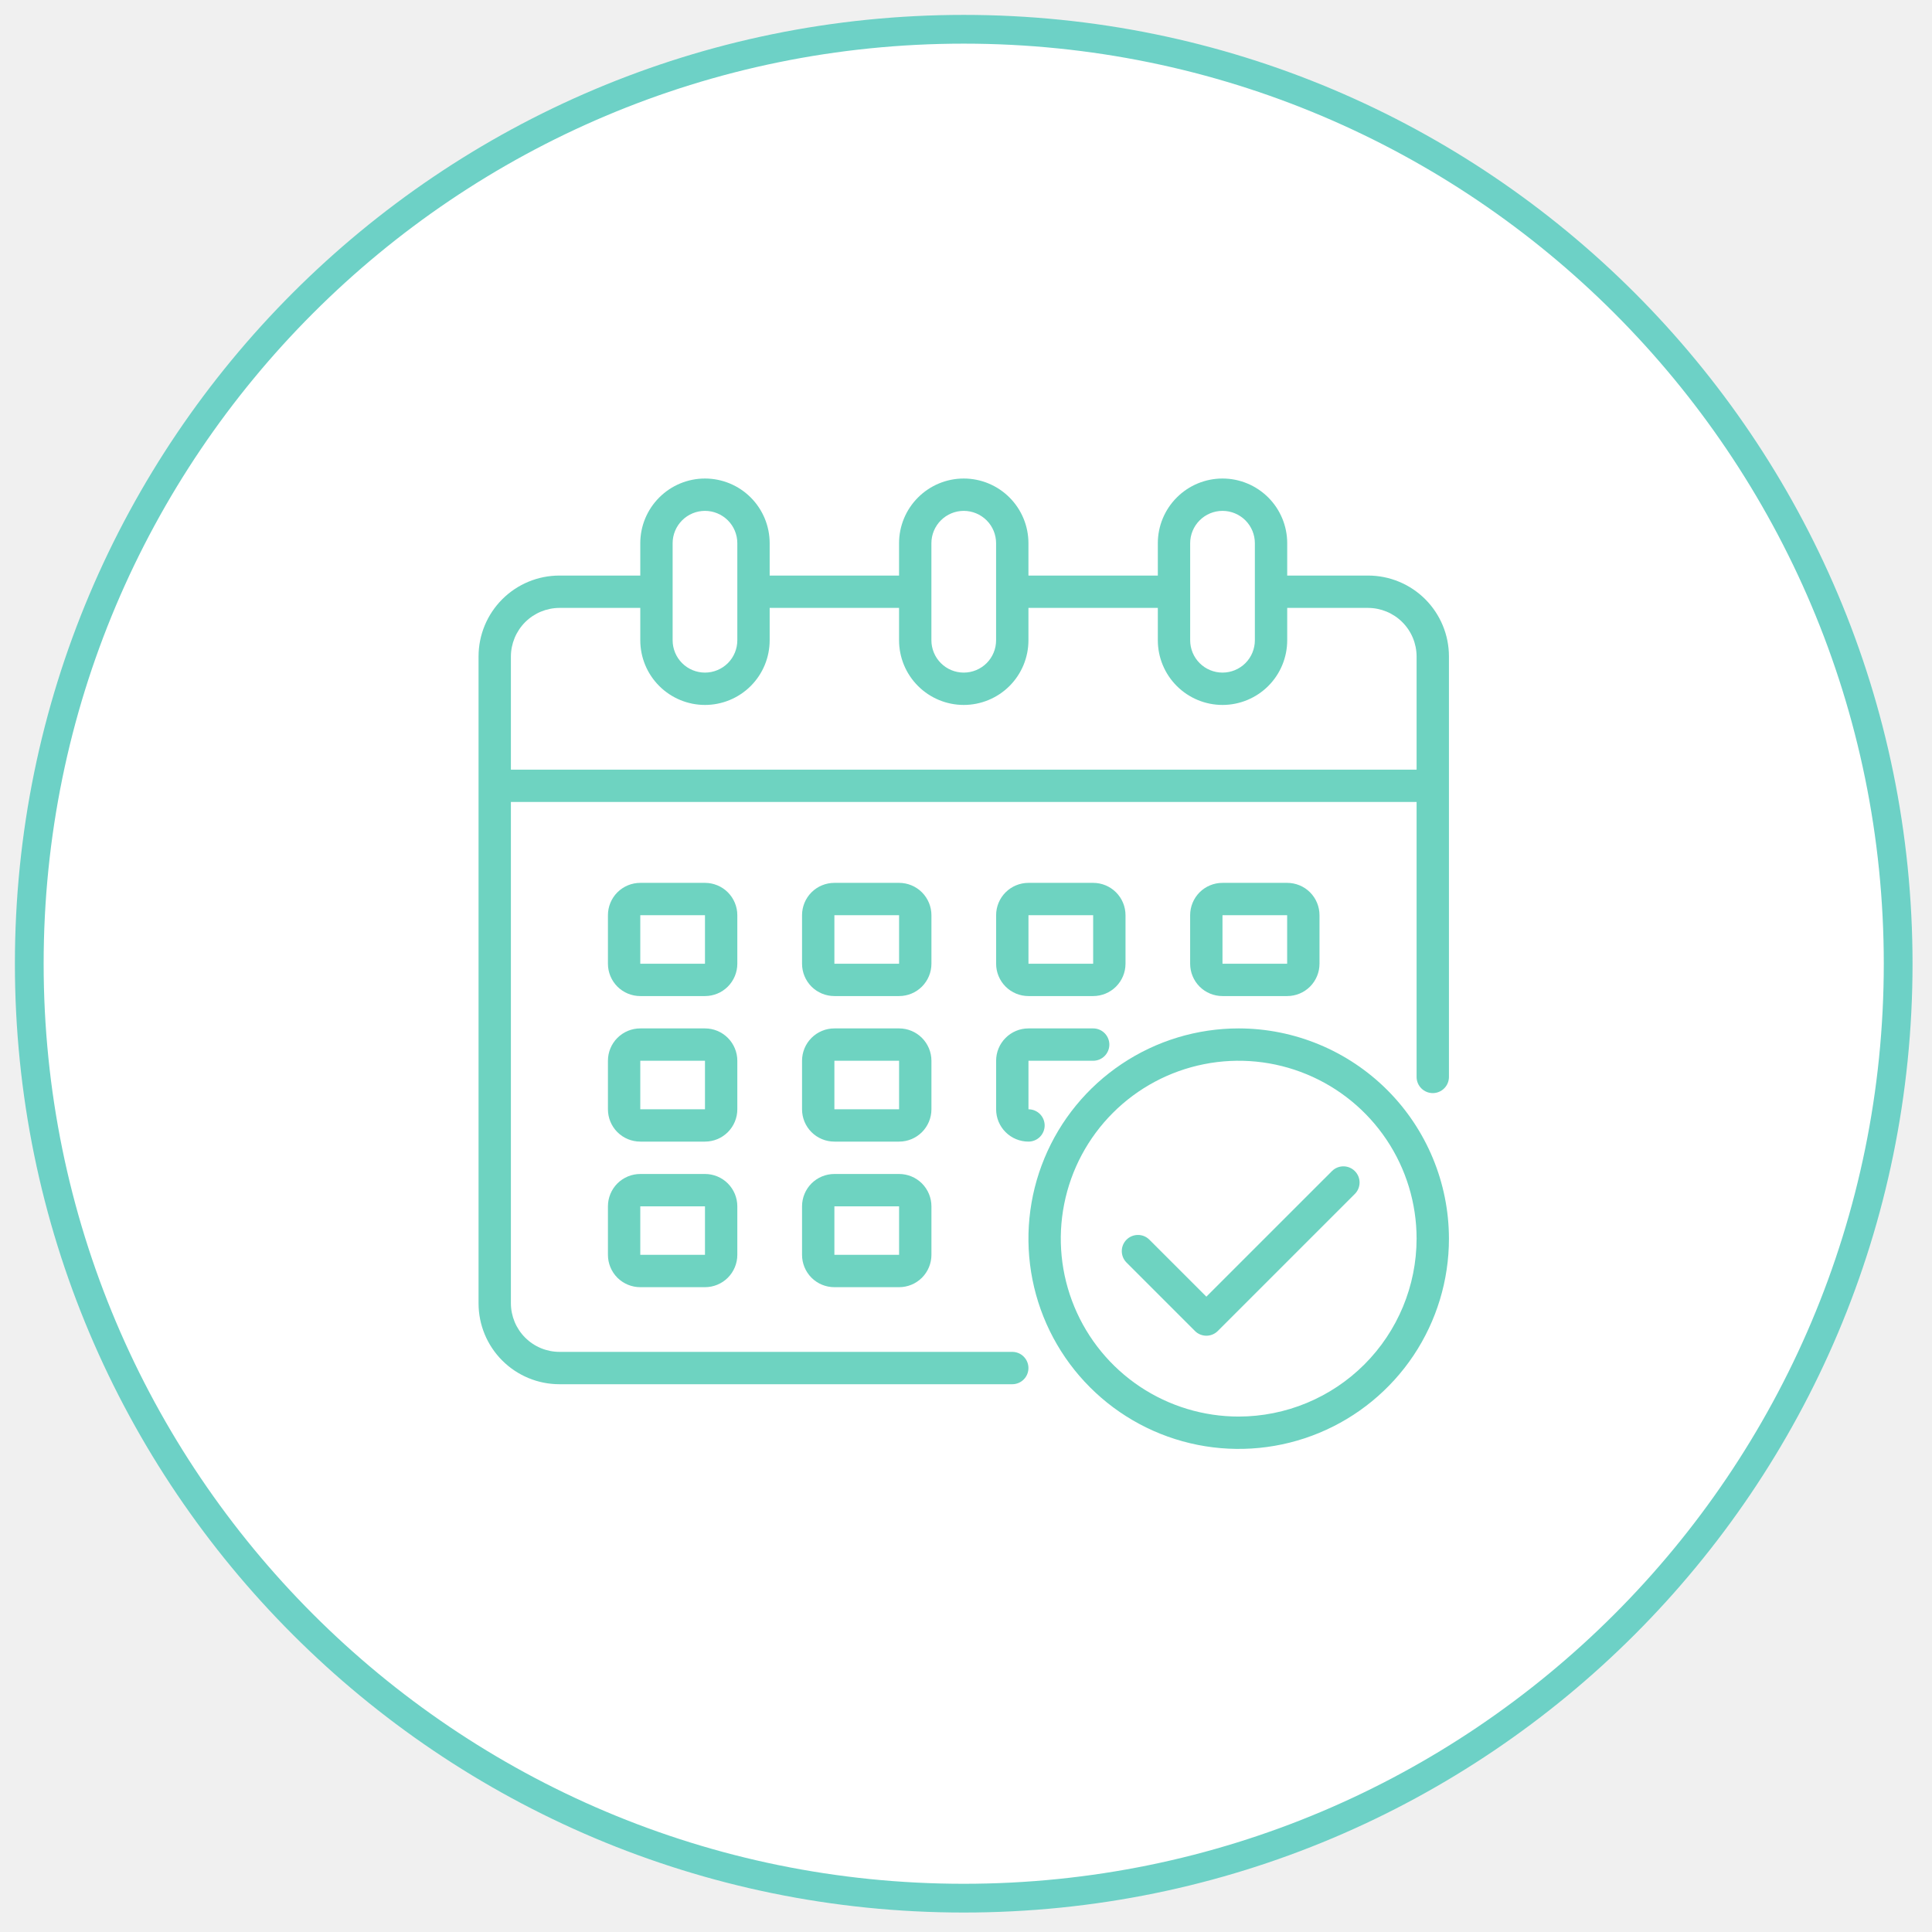
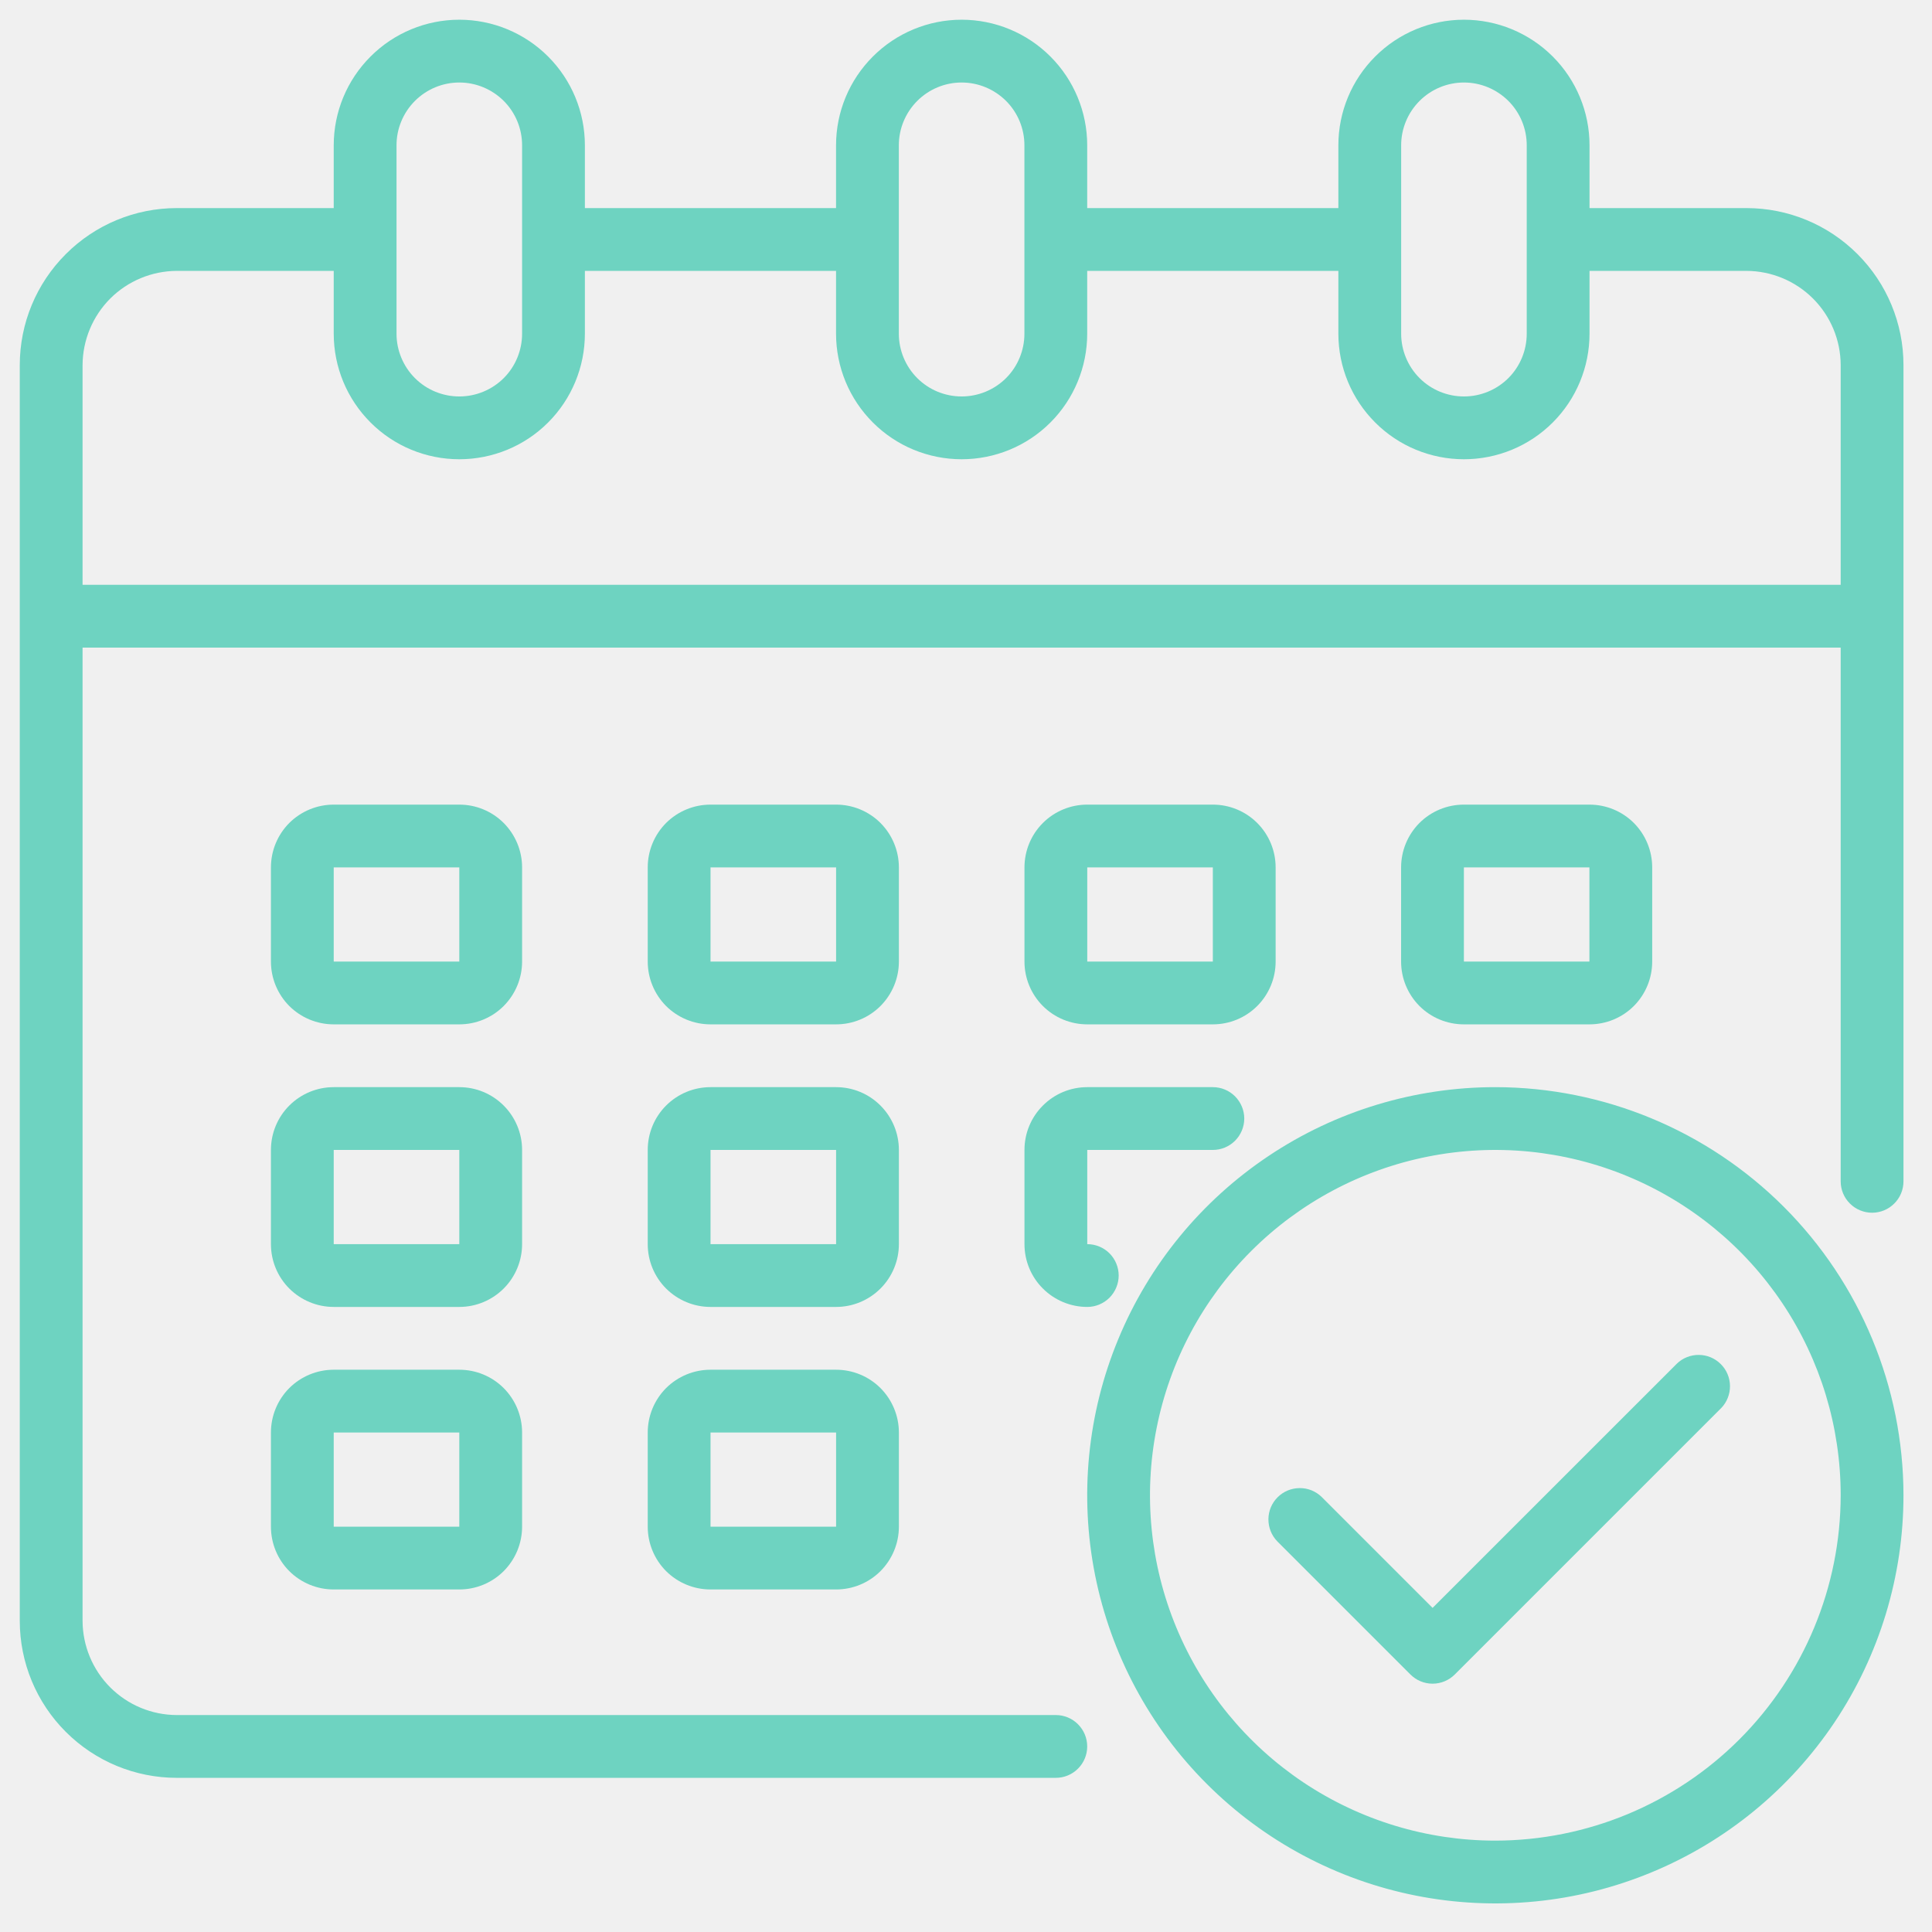
- <svg xmlns="http://www.w3.org/2000/svg" width="66" height="66" viewBox="0 0 66 66" fill="none">
-   <path d="M32.922 64.844C50.552 64.844 64.844 50.552 64.844 32.922C64.844 15.292 50.552 1 32.922 1C15.292 1 1 15.292 1 32.922C1 50.552 15.292 64.844 32.922 64.844Z" fill="white" stroke="#6DD1C6" stroke-width="0.982" />
-   <path d="M46.736 19.662H43.973V18.557C43.973 17.971 43.74 17.409 43.326 16.995C42.911 16.58 42.349 16.347 41.763 16.347C41.177 16.347 40.615 16.58 40.201 16.995C39.786 17.409 39.553 17.971 39.553 18.557V19.662H35.133V18.557C35.133 17.971 34.9 17.409 34.486 16.995C34.072 16.58 33.509 16.347 32.923 16.347C32.337 16.347 31.775 16.58 31.361 16.995C30.946 17.409 30.713 17.971 30.713 18.557V19.662H26.293V18.557C26.293 17.971 26.06 17.409 25.646 16.995C25.232 16.58 24.669 16.347 24.083 16.347C23.497 16.347 22.935 16.58 22.521 16.995C22.106 17.409 21.873 17.971 21.873 18.557V19.662H19.111C18.378 19.662 17.676 19.953 17.158 20.471C16.639 20.99 16.348 21.692 16.348 22.425V44.525C16.348 45.257 16.639 45.96 17.158 46.478C17.676 46.996 18.378 47.287 19.111 47.287H34.581C34.727 47.287 34.868 47.229 34.971 47.125C35.075 47.022 35.133 46.881 35.133 46.735C35.133 46.588 35.075 46.448 34.971 46.344C34.868 46.24 34.727 46.182 34.581 46.182H19.111C18.672 46.181 18.251 46.006 17.94 45.695C17.63 45.385 17.455 44.964 17.453 44.525V27.397H48.393V36.79C48.393 36.936 48.451 37.077 48.555 37.18C48.659 37.284 48.799 37.342 48.946 37.342C49.092 37.342 49.233 37.284 49.336 37.18C49.44 37.077 49.498 36.936 49.498 36.79V22.425C49.498 21.692 49.207 20.99 48.689 20.471C48.171 19.953 47.468 19.662 46.736 19.662ZM40.658 18.557C40.658 18.264 40.775 17.983 40.982 17.776C41.189 17.569 41.47 17.452 41.763 17.452C42.056 17.452 42.337 17.569 42.545 17.776C42.752 17.983 42.868 18.264 42.868 18.557V21.872C42.868 22.165 42.752 22.447 42.545 22.654C42.337 22.861 42.056 22.977 41.763 22.977C41.47 22.977 41.189 22.861 40.982 22.654C40.775 22.447 40.658 22.165 40.658 21.872V18.557ZM31.818 18.557C31.818 18.264 31.935 17.983 32.142 17.776C32.349 17.569 32.63 17.452 32.923 17.452C33.216 17.452 33.497 17.569 33.705 17.776C33.912 17.983 34.028 18.264 34.028 18.557V21.872C34.028 22.165 33.912 22.447 33.705 22.654C33.497 22.861 33.216 22.977 32.923 22.977C32.63 22.977 32.349 22.861 32.142 22.654C31.935 22.447 31.818 22.165 31.818 21.872V18.557ZM22.978 18.557C22.978 18.264 23.095 17.983 23.302 17.776C23.509 17.569 23.79 17.452 24.083 17.452C24.376 17.452 24.657 17.569 24.865 17.776C25.072 17.983 25.188 18.264 25.188 18.557V21.872C25.188 22.165 25.072 22.447 24.865 22.654C24.657 22.861 24.376 22.977 24.083 22.977C23.79 22.977 23.509 22.861 23.302 22.654C23.095 22.447 22.978 22.165 22.978 21.872V18.557ZM48.393 26.292H17.453V22.425C17.455 21.986 17.63 21.565 17.94 21.254C18.251 20.944 18.672 20.769 19.111 20.767H21.873V21.872C21.873 22.459 22.106 23.021 22.521 23.435C22.935 23.849 23.497 24.082 24.083 24.082C24.669 24.082 25.232 23.849 25.646 23.435C26.06 23.021 26.293 22.459 26.293 21.872V20.767H30.713V21.872C30.713 22.459 30.946 23.021 31.361 23.435C31.775 23.849 32.337 24.082 32.923 24.082C33.509 24.082 34.072 23.849 34.486 23.435C34.9 23.021 35.133 22.459 35.133 21.872V20.767H39.553V21.872C39.553 22.459 39.786 23.021 40.201 23.435C40.615 23.849 41.177 24.082 41.763 24.082C42.349 24.082 42.911 23.849 43.326 23.435C43.74 23.021 43.973 22.459 43.973 21.872V20.767H46.736C47.175 20.769 47.596 20.944 47.906 21.254C48.217 21.565 48.392 21.986 48.393 22.425V26.292Z" fill="#6ED3C1" />
-   <path d="M31.819 31.265C31.819 30.972 31.702 30.691 31.495 30.483C31.288 30.276 31.007 30.16 30.714 30.16H28.504C28.211 30.16 27.93 30.276 27.722 30.483C27.515 30.691 27.399 30.972 27.399 31.265V32.922C27.399 33.215 27.515 33.496 27.722 33.704C27.93 33.911 28.211 34.027 28.504 34.027H30.714C31.007 34.027 31.288 33.911 31.495 33.704C31.702 33.496 31.819 33.215 31.819 32.922V31.265ZM28.504 32.922V31.265H30.714V32.922H28.504Z" fill="#6ED3C1" />
-   <path d="M25.188 31.265C25.188 30.972 25.071 30.691 24.864 30.483C24.657 30.276 24.376 30.16 24.083 30.16H21.873C21.58 30.16 21.299 30.276 21.091 30.483C20.884 30.691 20.768 30.972 20.768 31.265V32.922C20.768 33.215 20.884 33.496 21.091 33.704C21.299 33.911 21.58 34.027 21.873 34.027H24.083C24.376 34.027 24.657 33.911 24.864 33.704C25.071 33.496 25.188 33.215 25.188 32.922V31.265ZM21.873 32.922V31.265H24.083V32.922H21.873Z" fill="#6ED3C1" />
-   <path d="M43.971 34.027C44.265 34.027 44.546 33.911 44.753 33.704C44.96 33.496 45.076 33.215 45.076 32.922V31.265C45.076 30.972 44.96 30.691 44.753 30.483C44.546 30.276 44.265 30.16 43.971 30.16H41.762C41.468 30.16 41.187 30.276 40.98 30.483C40.773 30.691 40.657 30.972 40.657 31.265V32.922C40.657 33.215 40.773 33.496 40.98 33.704C41.187 33.911 41.468 34.027 41.762 34.027H43.971ZM41.762 31.265H43.971V32.922H41.762V31.265Z" fill="#6ED3C1" />
-   <path d="M31.819 36.237C31.819 35.944 31.702 35.663 31.495 35.456C31.288 35.248 31.007 35.132 30.714 35.132H28.504C28.211 35.132 27.93 35.248 27.722 35.456C27.515 35.663 27.399 35.944 27.399 36.237V37.895C27.399 38.188 27.515 38.469 27.722 38.676C27.93 38.883 28.211 38.999 28.504 38.999H30.714C31.007 38.999 31.288 38.883 31.495 38.676C31.702 38.469 31.819 38.188 31.819 37.895V36.237ZM28.504 37.895V36.237H30.714V37.895H28.504Z" fill="#6ED3C1" />
-   <path d="M25.188 36.237C25.188 35.944 25.071 35.663 24.864 35.456C24.657 35.248 24.376 35.132 24.083 35.132H21.873C21.58 35.132 21.299 35.248 21.091 35.456C20.884 35.663 20.768 35.944 20.768 36.237V37.895C20.768 38.188 20.884 38.469 21.091 38.676C21.299 38.883 21.58 38.999 21.873 38.999H24.083C24.376 38.999 24.657 38.883 24.864 38.676C25.071 38.469 25.188 38.188 25.188 37.895V36.237ZM21.873 37.895V36.237H24.083V37.895H21.873Z" fill="#6ED3C1" />
-   <path d="M30.714 40.105H28.504C28.211 40.105 27.93 40.221 27.722 40.428C27.515 40.636 27.399 40.917 27.399 41.21V42.867C27.399 43.16 27.515 43.441 27.722 43.649C27.93 43.856 28.211 43.972 28.504 43.972H30.714C31.007 43.972 31.288 43.856 31.495 43.649C31.702 43.441 31.819 43.16 31.819 42.867V41.21C31.819 40.917 31.702 40.636 31.495 40.428C31.288 40.221 31.007 40.105 30.714 40.105ZM28.504 42.867V41.21H30.714V42.867H28.504Z" fill="#6ED3C1" />
-   <path d="M35.134 34.027H37.344C37.637 34.027 37.918 33.911 38.125 33.704C38.333 33.496 38.449 33.215 38.449 32.922V31.265C38.449 30.972 38.333 30.691 38.125 30.483C37.918 30.276 37.637 30.16 37.344 30.16H35.134C34.841 30.16 34.56 30.276 34.353 30.483C34.145 30.691 34.029 30.972 34.029 31.265V32.922C34.029 33.215 34.145 33.496 34.353 33.704C34.56 33.911 34.841 34.027 35.134 34.027ZM35.134 31.265H37.344V32.922H35.134V31.265Z" fill="#6ED3C1" />
-   <path d="M34.029 37.895C34.029 38.188 34.145 38.469 34.353 38.676C34.56 38.883 34.841 38.999 35.134 38.999C35.281 38.999 35.421 38.941 35.525 38.838C35.628 38.734 35.687 38.593 35.687 38.447C35.687 38.3 35.628 38.16 35.525 38.056C35.421 37.953 35.281 37.895 35.134 37.895V36.237H37.344C37.491 36.237 37.631 36.179 37.735 36.075C37.838 35.972 37.897 35.831 37.897 35.684C37.897 35.538 37.838 35.398 37.735 35.294C37.631 35.19 37.491 35.132 37.344 35.132H35.134C34.841 35.132 34.56 35.248 34.353 35.456C34.145 35.663 34.029 35.944 34.029 36.237V37.895Z" fill="#6ED3C1" />
-   <path d="M24.083 40.105H21.873C21.58 40.105 21.299 40.221 21.091 40.428C20.884 40.636 20.768 40.917 20.768 41.21V42.867C20.768 43.16 20.884 43.441 21.091 43.649C21.299 43.856 21.58 43.972 21.873 43.972H24.083C24.376 43.972 24.657 43.856 24.864 43.649C25.071 43.441 25.188 43.16 25.188 42.867V41.21C25.188 40.917 25.071 40.636 24.864 40.428C24.657 40.221 24.376 40.105 24.083 40.105ZM21.873 42.867V41.21H24.083V42.867H21.873Z" fill="#6ED3C1" />
-   <path d="M42.316 35.132C40.895 35.132 39.506 35.553 38.325 36.343C37.144 37.132 36.223 38.253 35.68 39.566C35.136 40.878 34.994 42.322 35.271 43.716C35.548 45.109 36.232 46.389 37.237 47.393C38.241 48.398 39.521 49.082 40.914 49.359C42.308 49.636 43.752 49.494 45.064 48.95C46.377 48.407 47.498 47.486 48.288 46.305C49.077 45.124 49.498 43.735 49.498 42.315C49.496 40.41 48.738 38.585 47.392 37.238C46.045 35.892 44.22 35.134 42.316 35.132ZM42.316 48.392C41.114 48.392 39.939 48.035 38.939 47.368C37.94 46.7 37.161 45.751 36.701 44.64C36.241 43.53 36.12 42.308 36.355 41.129C36.589 39.95 37.168 38.867 38.018 38.017C38.868 37.167 39.951 36.588 41.13 36.354C42.309 36.119 43.531 36.24 44.641 36.7C45.752 37.16 46.701 37.939 47.369 38.938C48.037 39.937 48.393 41.112 48.393 42.315C48.391 43.926 47.75 45.47 46.611 46.61C45.472 47.749 43.927 48.39 42.316 48.392Z" fill="#6ED3C1" />
-   <path d="M45.509 39.999L41.211 44.296L39.258 42.343C39.154 42.242 39.015 42.186 38.87 42.188C38.725 42.189 38.586 42.247 38.484 42.349C38.381 42.452 38.323 42.59 38.322 42.735C38.321 42.88 38.376 43.02 38.477 43.124L40.821 45.468C40.924 45.572 41.065 45.63 41.211 45.63C41.358 45.63 41.498 45.572 41.602 45.468L46.29 40.78C46.391 40.676 46.446 40.536 46.445 40.392C46.444 40.247 46.386 40.108 46.283 40.006C46.181 39.903 46.042 39.845 45.897 39.844C45.753 39.843 45.613 39.898 45.509 39.999Z" fill="#6ED3C1" />
+ <svg xmlns="http://www.w3.org/2000/svg" width="34" height="34" viewBox="0 0 34 34" fill="none">
+   <path d="M30.736 3.662H27.973V2.557C27.973 1.971 27.74 1.409 27.326 0.995C26.911 0.58 26.349 0.347 25.763 0.347C25.177 0.347 24.615 0.58 24.201 0.995C23.786 1.409 23.553 1.971 23.553 2.557V3.662H19.133V2.557C19.133 1.971 18.9 1.409 18.486 0.995C18.072 0.58 17.509 0.347 16.923 0.347C16.337 0.347 15.775 0.58 15.361 0.995C14.946 1.409 14.713 1.971 14.713 2.557V3.662H10.293V2.557C10.293 1.971 10.06 1.409 9.646 0.995C9.232 0.58 8.669 0.347 8.083 0.347C7.497 0.347 6.935 0.58 6.521 0.995C6.106 1.409 5.873 1.971 5.873 2.557V3.662H3.111C2.378 3.662 1.676 3.953 1.158 4.472C0.639 4.99 0.348 5.692 0.348 6.425V28.525C0.348 29.257 0.639 29.96 1.158 30.478C1.676 30.996 2.378 31.287 3.111 31.287H18.581C18.727 31.287 18.868 31.229 18.971 31.125C19.075 31.022 19.133 30.881 19.133 30.735C19.133 30.588 19.075 30.448 18.971 30.344C18.868 30.24 18.727 30.182 18.581 30.182H3.111C2.672 30.181 2.251 30.006 1.94 29.695C1.63 29.385 1.455 28.964 1.453 28.525V11.397H32.393V20.79C32.393 20.936 32.451 21.077 32.555 21.18C32.659 21.284 32.799 21.342 32.946 21.342C33.092 21.342 33.233 21.284 33.336 21.18C33.44 21.077 33.498 20.936 33.498 20.79V6.425C33.498 5.692 33.207 4.99 32.689 4.472C32.171 3.953 31.468 3.662 30.736 3.662ZM24.658 2.557C24.658 2.264 24.775 1.983 24.982 1.776C25.189 1.569 25.47 1.452 25.763 1.452C26.056 1.452 26.337 1.569 26.545 1.776C26.752 1.983 26.868 2.264 26.868 2.557V5.872C26.868 6.165 26.752 6.447 26.545 6.654C26.337 6.861 26.056 6.977 25.763 6.977C25.47 6.977 25.189 6.861 24.982 6.654C24.775 6.447 24.658 6.165 24.658 5.872V2.557ZM15.818 2.557C15.818 2.264 15.935 1.983 16.142 1.776C16.349 1.569 16.63 1.452 16.923 1.452C17.216 1.452 17.497 1.569 17.705 1.776C17.912 1.983 18.028 2.264 18.028 2.557V5.872C18.028 6.165 17.912 6.447 17.705 6.654C17.497 6.861 17.216 6.977 16.923 6.977C16.63 6.977 16.349 6.861 16.142 6.654C15.935 6.447 15.818 6.165 15.818 5.872V2.557ZM6.978 2.557C6.978 2.264 7.095 1.983 7.302 1.776C7.509 1.569 7.79 1.452 8.083 1.452C8.376 1.452 8.657 1.569 8.865 1.776C9.072 1.983 9.188 2.264 9.188 2.557V5.872C9.188 6.165 9.072 6.447 8.865 6.654C8.657 6.861 8.376 6.977 8.083 6.977C7.79 6.977 7.509 6.861 7.302 6.654C7.095 6.447 6.978 6.165 6.978 5.872V2.557ZM32.393 10.292H1.453V6.425C1.455 5.986 1.63 5.565 1.94 5.254C2.251 4.944 2.672 4.769 3.111 4.767H5.873V5.872C5.873 6.459 6.106 7.021 6.521 7.435C6.935 7.85 7.497 8.082 8.083 8.082C8.669 8.082 9.232 7.85 9.646 7.435C10.06 7.021 10.293 6.459 10.293 5.872V4.767H14.713V5.872C14.713 6.459 14.946 7.021 15.361 7.435C15.775 7.85 16.337 8.082 16.923 8.082C17.509 8.082 18.072 7.85 18.486 7.435C18.9 7.021 19.133 6.459 19.133 5.872V4.767H23.553V5.872C23.553 6.459 23.786 7.021 24.201 7.435C24.615 7.85 25.177 8.082 25.763 8.082C26.349 8.082 26.911 7.85 27.326 7.435C27.74 7.021 27.973 6.459 27.973 5.872V4.767H30.736C31.175 4.769 31.596 4.944 31.906 5.254C32.217 5.565 32.392 5.986 32.393 6.425V10.292Z" fill="#6ED3C1" />
+   <path d="M15.819 15.265C15.819 14.972 15.702 14.691 15.495 14.483C15.288 14.276 15.007 14.16 14.714 14.16H12.504C12.211 14.16 11.93 14.276 11.722 14.483C11.515 14.691 11.399 14.972 11.399 15.265V16.922C11.399 17.215 11.515 17.496 11.722 17.704C11.93 17.911 12.211 18.027 12.504 18.027H14.714C15.007 18.027 15.288 17.911 15.495 17.704C15.702 17.496 15.819 17.215 15.819 16.922V15.265ZM12.504 16.922V15.265H14.714V16.922H12.504Z" fill="#6ED3C1" />
+   <path d="M9.188 15.265C9.188 14.972 9.071 14.691 8.864 14.483C8.657 14.276 8.376 14.16 8.083 14.16H5.873C5.58 14.16 5.299 14.276 5.091 14.483C4.884 14.691 4.768 14.972 4.768 15.265V16.922C4.768 17.215 4.884 17.496 5.091 17.704C5.299 17.911 5.58 18.027 5.873 18.027H8.083C8.376 18.027 8.657 17.911 8.864 17.704C9.071 17.496 9.188 17.215 9.188 16.922V15.265ZM5.873 16.922V15.265H8.083V16.922H5.873Z" fill="#6ED3C1" />
+   <path d="M27.971 18.027C28.265 18.027 28.546 17.911 28.753 17.704C28.96 17.496 29.076 17.215 29.076 16.922V15.265C29.076 14.972 28.96 14.691 28.753 14.483C28.546 14.276 28.265 14.16 27.971 14.16H25.762C25.468 14.16 25.187 14.276 24.98 14.483C24.773 14.691 24.657 14.972 24.657 15.265V16.922C24.657 17.215 24.773 17.496 24.98 17.704C25.187 17.911 25.468 18.027 25.762 18.027H27.971ZM25.762 15.265H27.971V16.922H25.762V15.265Z" fill="#6ED3C1" />
+   <path d="M15.819 20.237C15.819 19.944 15.702 19.663 15.495 19.456C15.288 19.248 15.007 19.132 14.714 19.132H12.504C12.211 19.132 11.93 19.248 11.722 19.456C11.515 19.663 11.399 19.944 11.399 20.237V21.895C11.399 22.188 11.515 22.469 11.722 22.676C11.93 22.883 12.211 23 12.504 23H14.714C15.007 23 15.288 22.883 15.495 22.676C15.702 22.469 15.819 22.188 15.819 21.895V20.237ZM12.504 21.895V20.237H14.714V21.895H12.504Z" fill="#6ED3C1" />
+   <path d="M9.188 20.237C9.188 19.944 9.071 19.663 8.864 19.456C8.657 19.248 8.376 19.132 8.083 19.132H5.873C5.58 19.132 5.299 19.248 5.091 19.456C4.884 19.663 4.768 19.944 4.768 20.237V21.895C4.768 22.188 4.884 22.469 5.091 22.676C5.299 22.883 5.58 23 5.873 23H8.083C8.376 23 8.657 22.883 8.864 22.676C9.071 22.469 9.188 22.188 9.188 21.895V20.237ZM5.873 21.895V20.237H8.083V21.895H5.873Z" fill="#6ED3C1" />
+   <path d="M14.714 24.105H12.504C12.211 24.105 11.93 24.221 11.722 24.428C11.515 24.636 11.399 24.917 11.399 25.21V26.867C11.399 27.16 11.515 27.441 11.722 27.649C11.93 27.856 12.211 27.972 12.504 27.972H14.714C15.007 27.972 15.288 27.856 15.495 27.649C15.702 27.441 15.819 27.16 15.819 26.867V25.21C15.819 24.917 15.702 24.636 15.495 24.428C15.288 24.221 15.007 24.105 14.714 24.105ZM12.504 26.867V25.21H14.714V26.867H12.504Z" fill="#6ED3C1" />
+   <path d="M19.134 18.027H21.344C21.637 18.027 21.918 17.911 22.125 17.704C22.333 17.496 22.449 17.215 22.449 16.922V15.265C22.449 14.972 22.333 14.691 22.125 14.483C21.918 14.276 21.637 14.16 21.344 14.16H19.134C18.841 14.16 18.56 14.276 18.353 14.483C18.145 14.691 18.029 14.972 18.029 15.265V16.922C18.029 17.215 18.145 17.496 18.353 17.704C18.56 17.911 18.841 18.027 19.134 18.027ZM19.134 15.265H21.344V16.922H19.134V15.265Z" fill="#6ED3C1" />
+   <path d="M18.029 21.895C18.029 22.188 18.145 22.469 18.353 22.676C18.56 22.883 18.841 23 19.134 23C19.281 23 19.421 22.941 19.525 22.838C19.628 22.734 19.687 22.593 19.687 22.447C19.687 22.3 19.628 22.16 19.525 22.056C19.421 21.953 19.281 21.895 19.134 21.895V20.237H21.344C21.491 20.237 21.631 20.179 21.735 20.075C21.838 19.972 21.897 19.831 21.897 19.684C21.897 19.538 21.838 19.398 21.735 19.294C21.631 19.19 21.491 19.132 21.344 19.132H19.134C18.841 19.132 18.56 19.248 18.353 19.456C18.145 19.663 18.029 19.944 18.029 20.237V21.895Z" fill="#6ED3C1" />
+   <path d="M8.083 24.105H5.873C5.58 24.105 5.299 24.221 5.091 24.428C4.884 24.636 4.768 24.917 4.768 25.21V26.867C4.768 27.16 4.884 27.442 5.091 27.649C5.299 27.856 5.58 27.972 5.873 27.972H8.083C8.376 27.972 8.657 27.856 8.864 27.649C9.071 27.442 9.188 27.16 9.188 26.867V25.21C9.188 24.917 9.071 24.636 8.864 24.428C8.657 24.221 8.376 24.105 8.083 24.105ZM5.873 26.867V25.21H8.083V26.867H5.873Z" fill="#6ED3C1" />
+   <path d="M26.316 19.132C24.895 19.132 23.506 19.553 22.325 20.343C21.144 21.132 20.223 22.253 19.68 23.566C19.136 24.878 18.994 26.322 19.271 27.716C19.548 29.109 20.232 30.389 21.237 31.393C22.241 32.398 23.521 33.082 24.914 33.359C26.308 33.636 27.752 33.494 29.064 32.95C30.377 32.407 31.498 31.486 32.288 30.305C33.077 29.124 33.498 27.735 33.498 26.314C33.496 24.41 32.738 22.585 31.392 21.238C30.045 19.892 28.22 19.134 26.316 19.132ZM26.316 32.392C25.114 32.392 23.939 32.035 22.939 31.368C21.94 30.7 21.161 29.751 20.701 28.64C20.241 27.53 20.12 26.308 20.355 25.129C20.589 23.95 21.168 22.867 22.018 22.017C22.868 21.167 23.951 20.588 25.13 20.354C26.309 20.119 27.531 20.24 28.641 20.7C29.752 21.16 30.701 21.939 31.369 22.938C32.037 23.937 32.393 25.113 32.393 26.314C32.391 27.926 31.75 29.47 30.611 30.61C29.472 31.749 27.927 32.39 26.316 32.392Z" fill="#6ED3C1" />
+   <path d="M29.509 23.999L25.211 28.296L23.258 26.343C23.154 26.242 23.015 26.186 22.87 26.188C22.725 26.189 22.586 26.247 22.484 26.349C22.381 26.452 22.323 26.59 22.322 26.735C22.321 26.88 22.376 27.02 22.477 27.124L24.821 29.468C24.924 29.572 25.065 29.63 25.211 29.63C25.358 29.63 25.498 29.572 25.602 29.468L30.29 24.78C30.391 24.676 30.446 24.536 30.445 24.392C30.444 24.247 30.386 24.108 30.283 24.006C30.181 23.903 30.042 23.845 29.897 23.844C29.753 23.843 29.613 23.898 29.509 23.999Z" fill="#6ED3C1" />
</svg>
